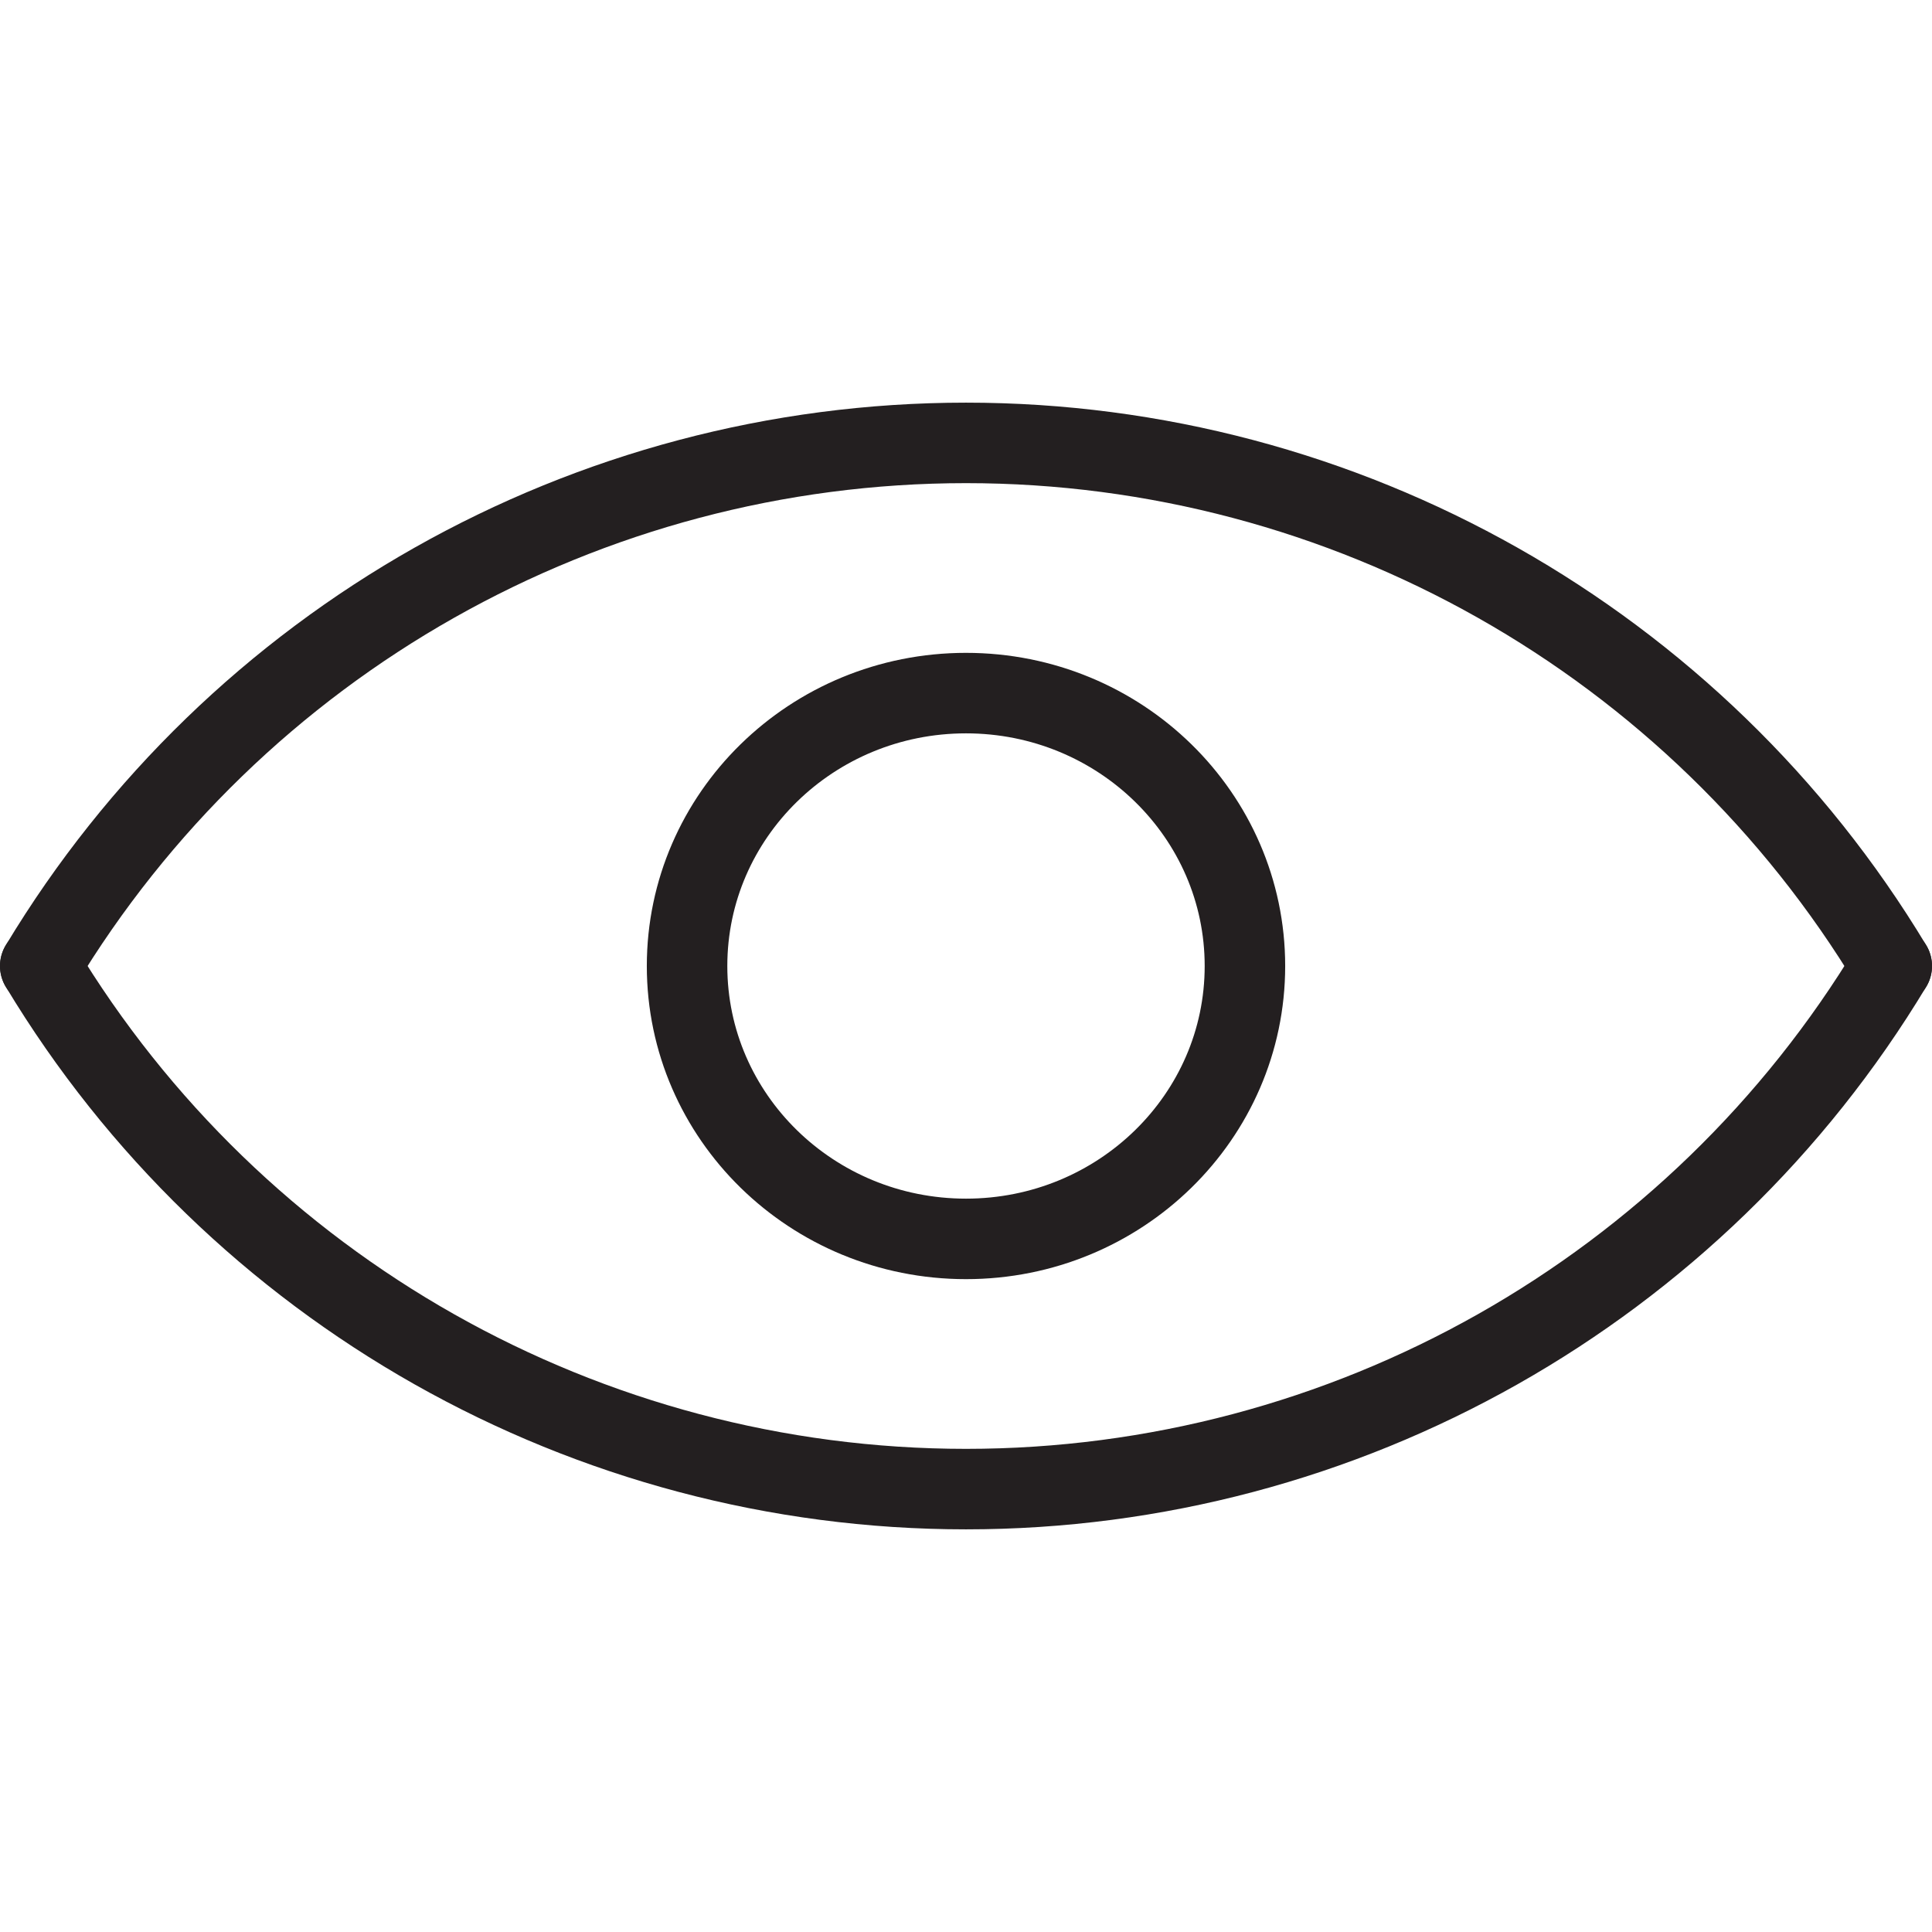
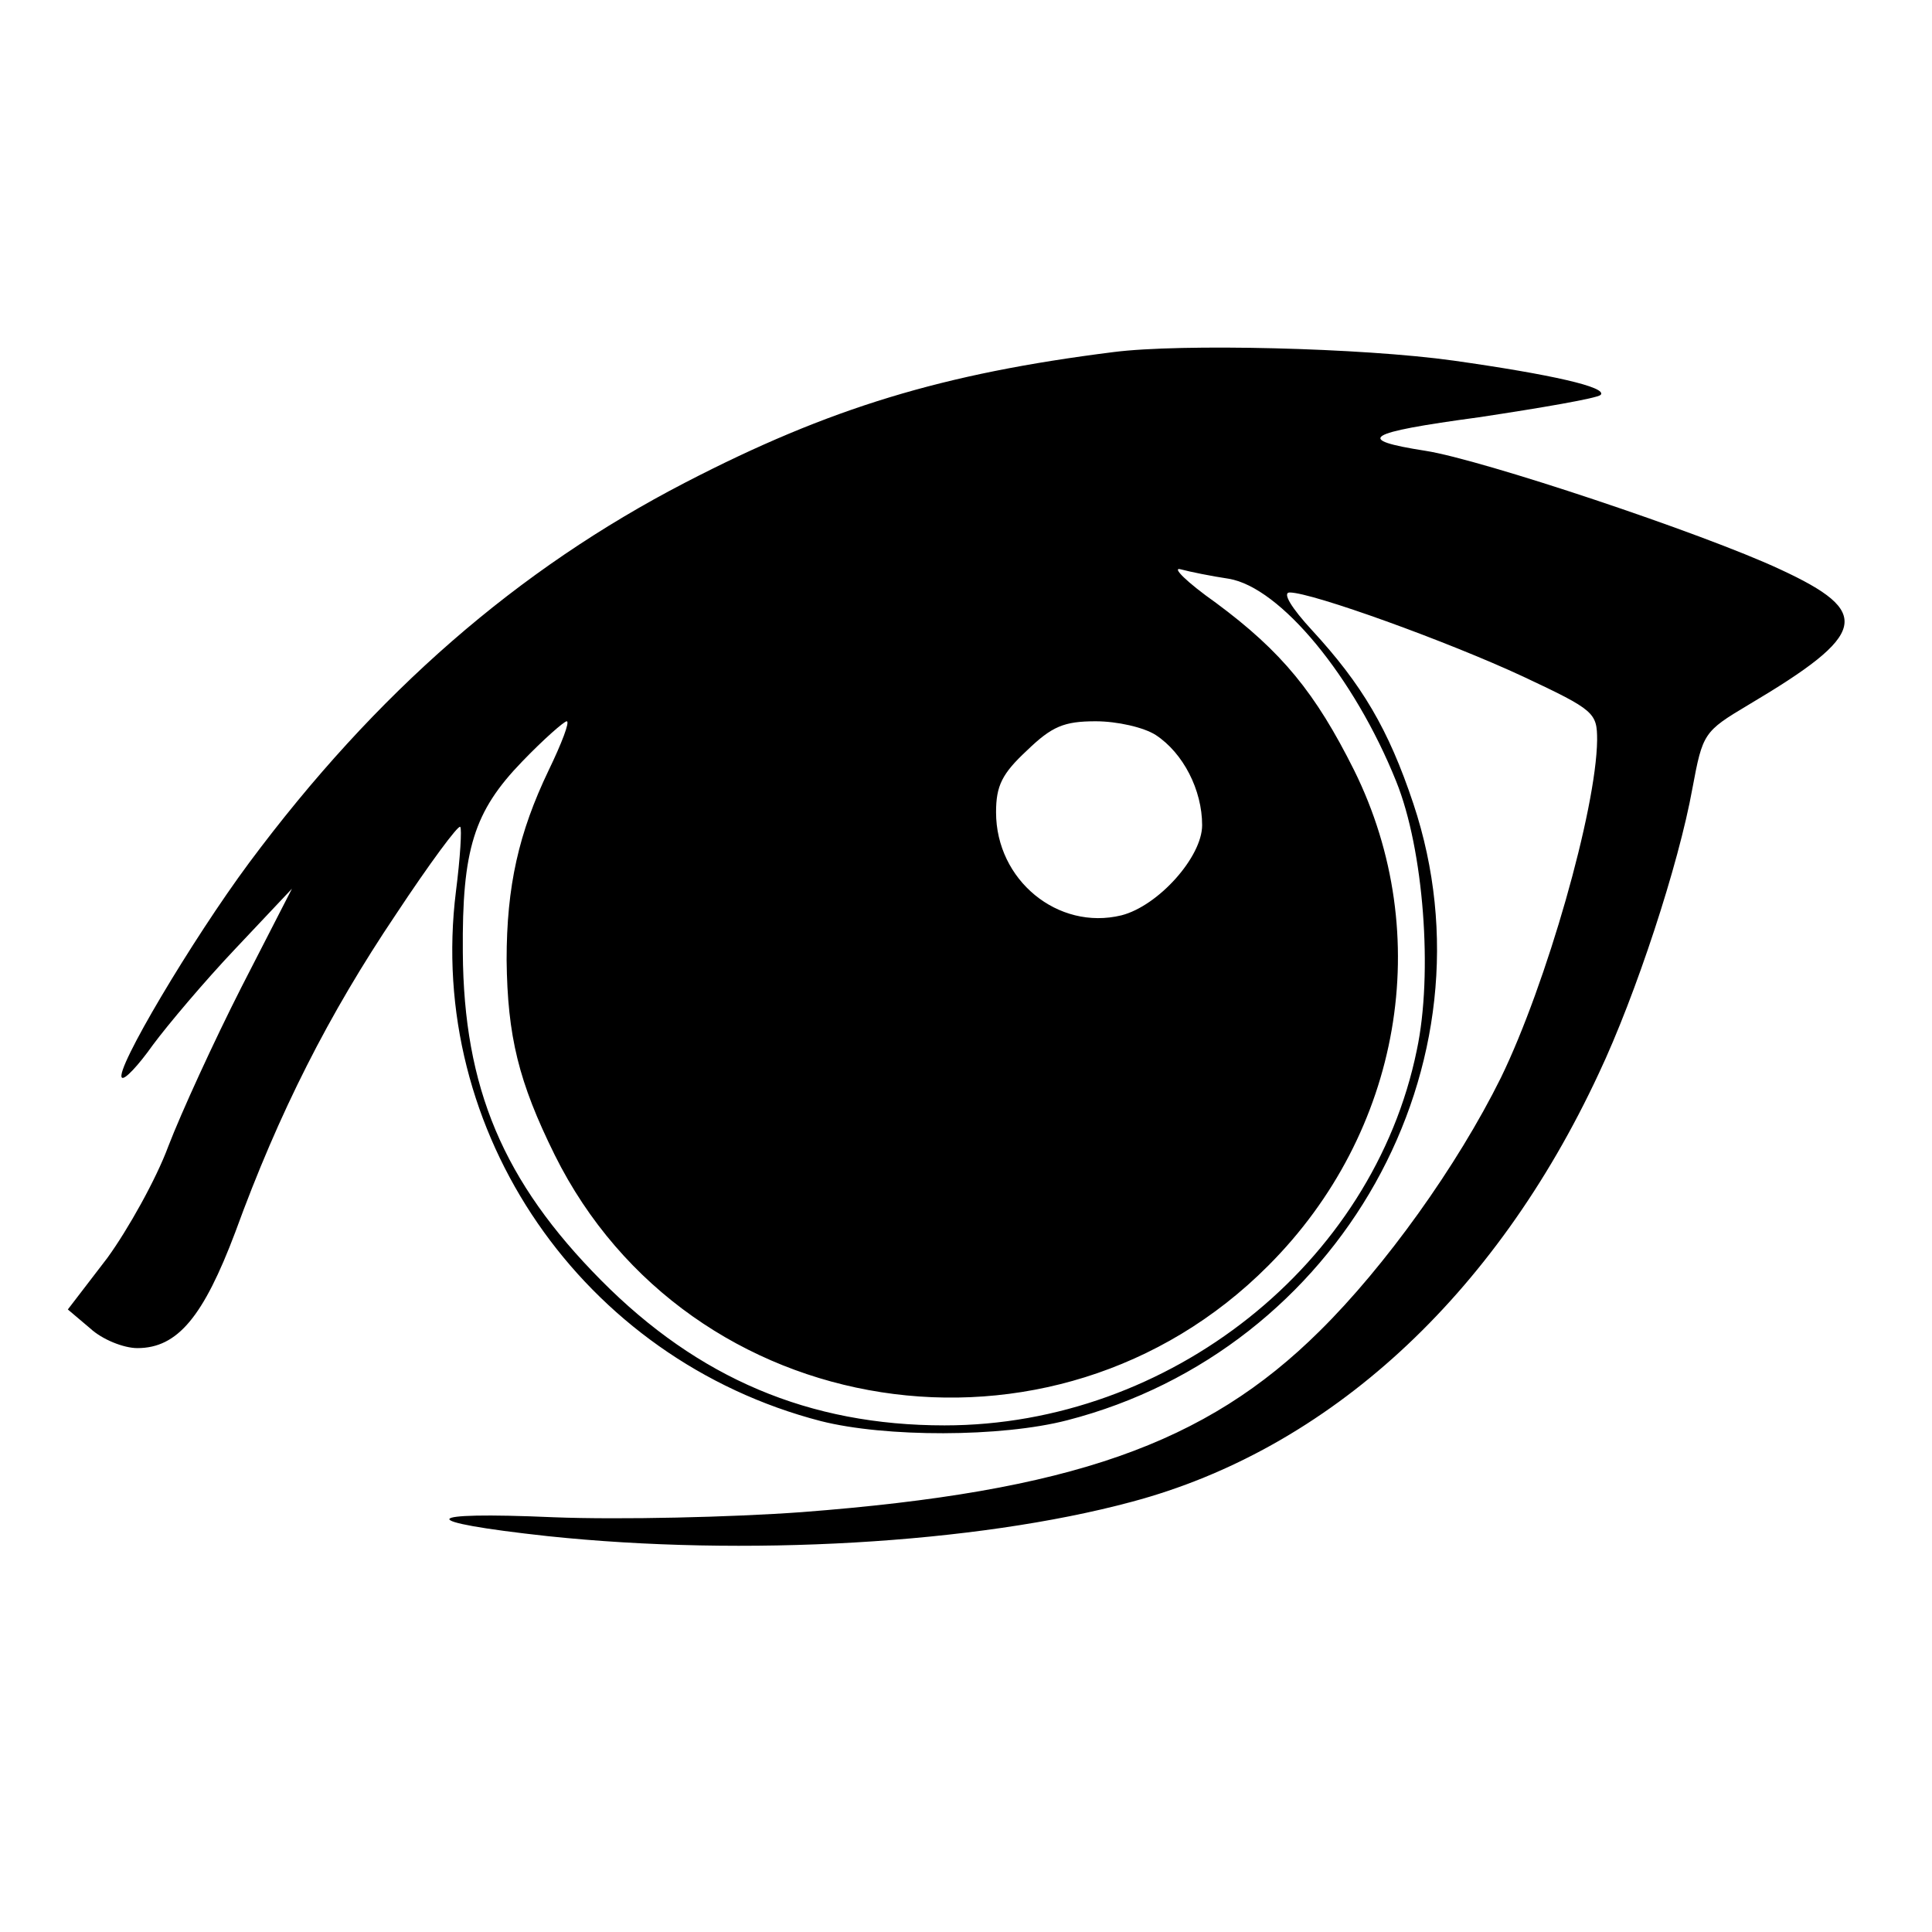
- <svg xmlns="http://www.w3.org/2000/svg" data-name="Layer 1" id="Layer_1" viewBox="0 0 48 48">
-   <defs>
-     <style>.cls-1{fill:none;stroke:#231f20;stroke-linecap:round;stroke-linejoin:round;stroke-width:2px;}</style>
-   </defs>
-   <path class="cls-1" d="M1,24a26.85,26.85,0,0,1,46,0" />
-   <path class="cls-1" d="M1,24a26.85,26.85,0,0,0,46,0" />
-   <ellipse class="cls-1" cx="24" cy="24" rx="6.93" ry="6.78" />
+ <svg xmlns="http://www.w3.org/2000/svg" version="1.0" width="225pt" height="225pt" viewBox="0 0 225 225" preserveAspectRatio="xMidYMid meet">
+   <g transform="translate(0,225) scale(0.1,-0.1)" fill="#000000" stroke="none">
+     <path d="M1297 1840 c-199 -25 -331 -65 -499 -152 -195 -101 -360 -244 -508 -443 -66 -89 -157 -242 -148 -250 3 -3 19 14 36 38 17 23 60 74 96 112 l66 70 -59 -115 c-32 -63 -70 -146 -85 -185 -14 -38 -47 -97 -71 -130 l-46 -60 26 -22 c14 -13 39 -23 55 -23 47 0 77 37 114 135 51 140 109 254 187 370 39 59 73 105 75 102 2 -2 0 -36 -5 -75 -35 -280 147 -545 425 -617 75 -19 210 -19 287 1 318 82 504 415 403 718 -29 87 -60 139 -118 202 -24 26 -35 44 -26 44 26 0 184 -57 272 -98 83 -39 86 -42 86 -74 -1 -81 -59 -284 -112 -393 -51 -103 -135 -220 -211 -295 -133 -132 -290 -187 -603 -211 -82 -6 -212 -9 -289 -6 -159 7 -163 -5 -7 -22 228 -24 498 -9 680 40 229 61 423 239 544 499 43 91 93 243 109 332 12 64 13 66 65 97 140 83 145 108 37 158 -90 42 -348 128 -413 138 -83 13 -71 21 62 39 73 11 137 22 142 26 9 9 -58 24 -171 40 -107 15 -318 20 -396 10z m134 -264 c60 -10 146 -114 195 -236 32 -79 43 -224 24 -313 -51 -249 -288 -437 -550 -437 -158 0 -287 55 -400 169 -114 115 -160 224 -161 382 -1 120 13 164 69 222 25 26 49 47 52 47 4 0 -6 -26 -21 -57 -35 -73 -49 -135 -49 -221 1 -89 14 -142 56 -227 156 -314 581 -380 831 -129 155 155 195 385 100 577 -45 90 -84 138 -161 195 -34 24 -52 42 -41 39 11 -3 36 -8 56 -11z m-85 -182 c32 -21 54 -64 54 -105 0 -37 -51 -94 -94 -105 -74 -18 -146 41 -146 120 0 31 7 45 36 72 29 28 43 34 80 34 25 0 56 -7 70 -16z" />
+   </g>
</svg>
